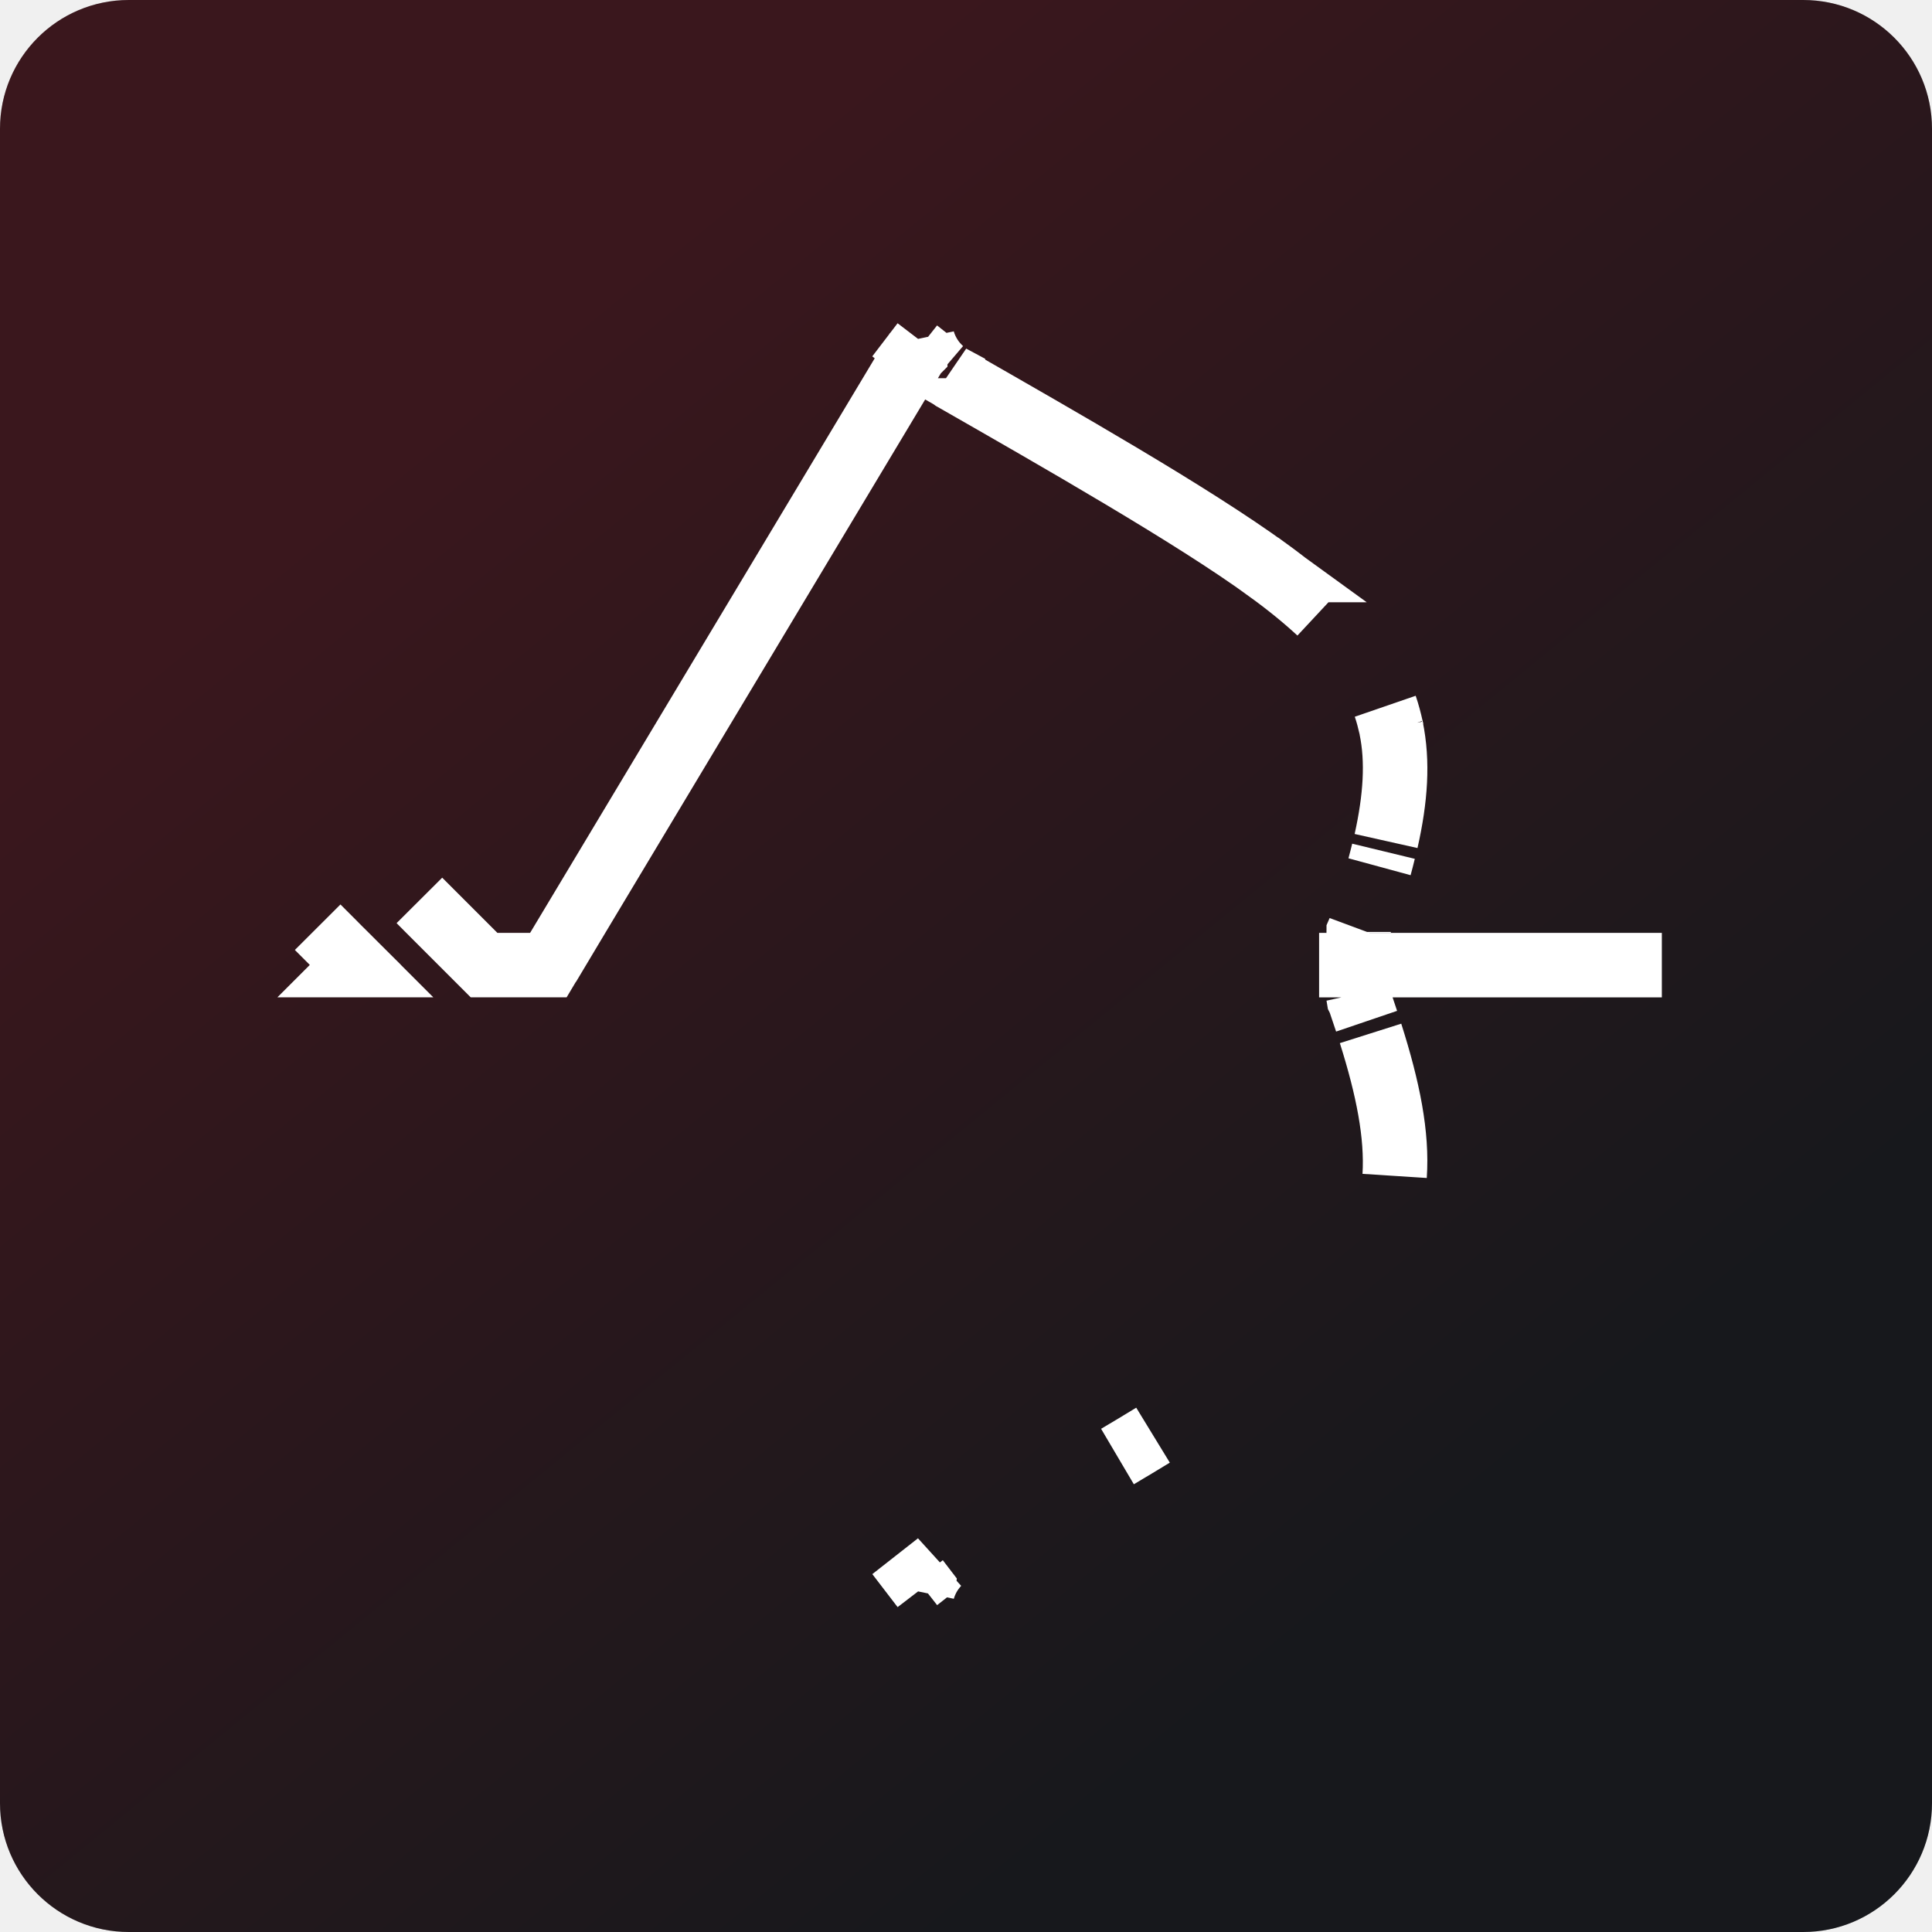
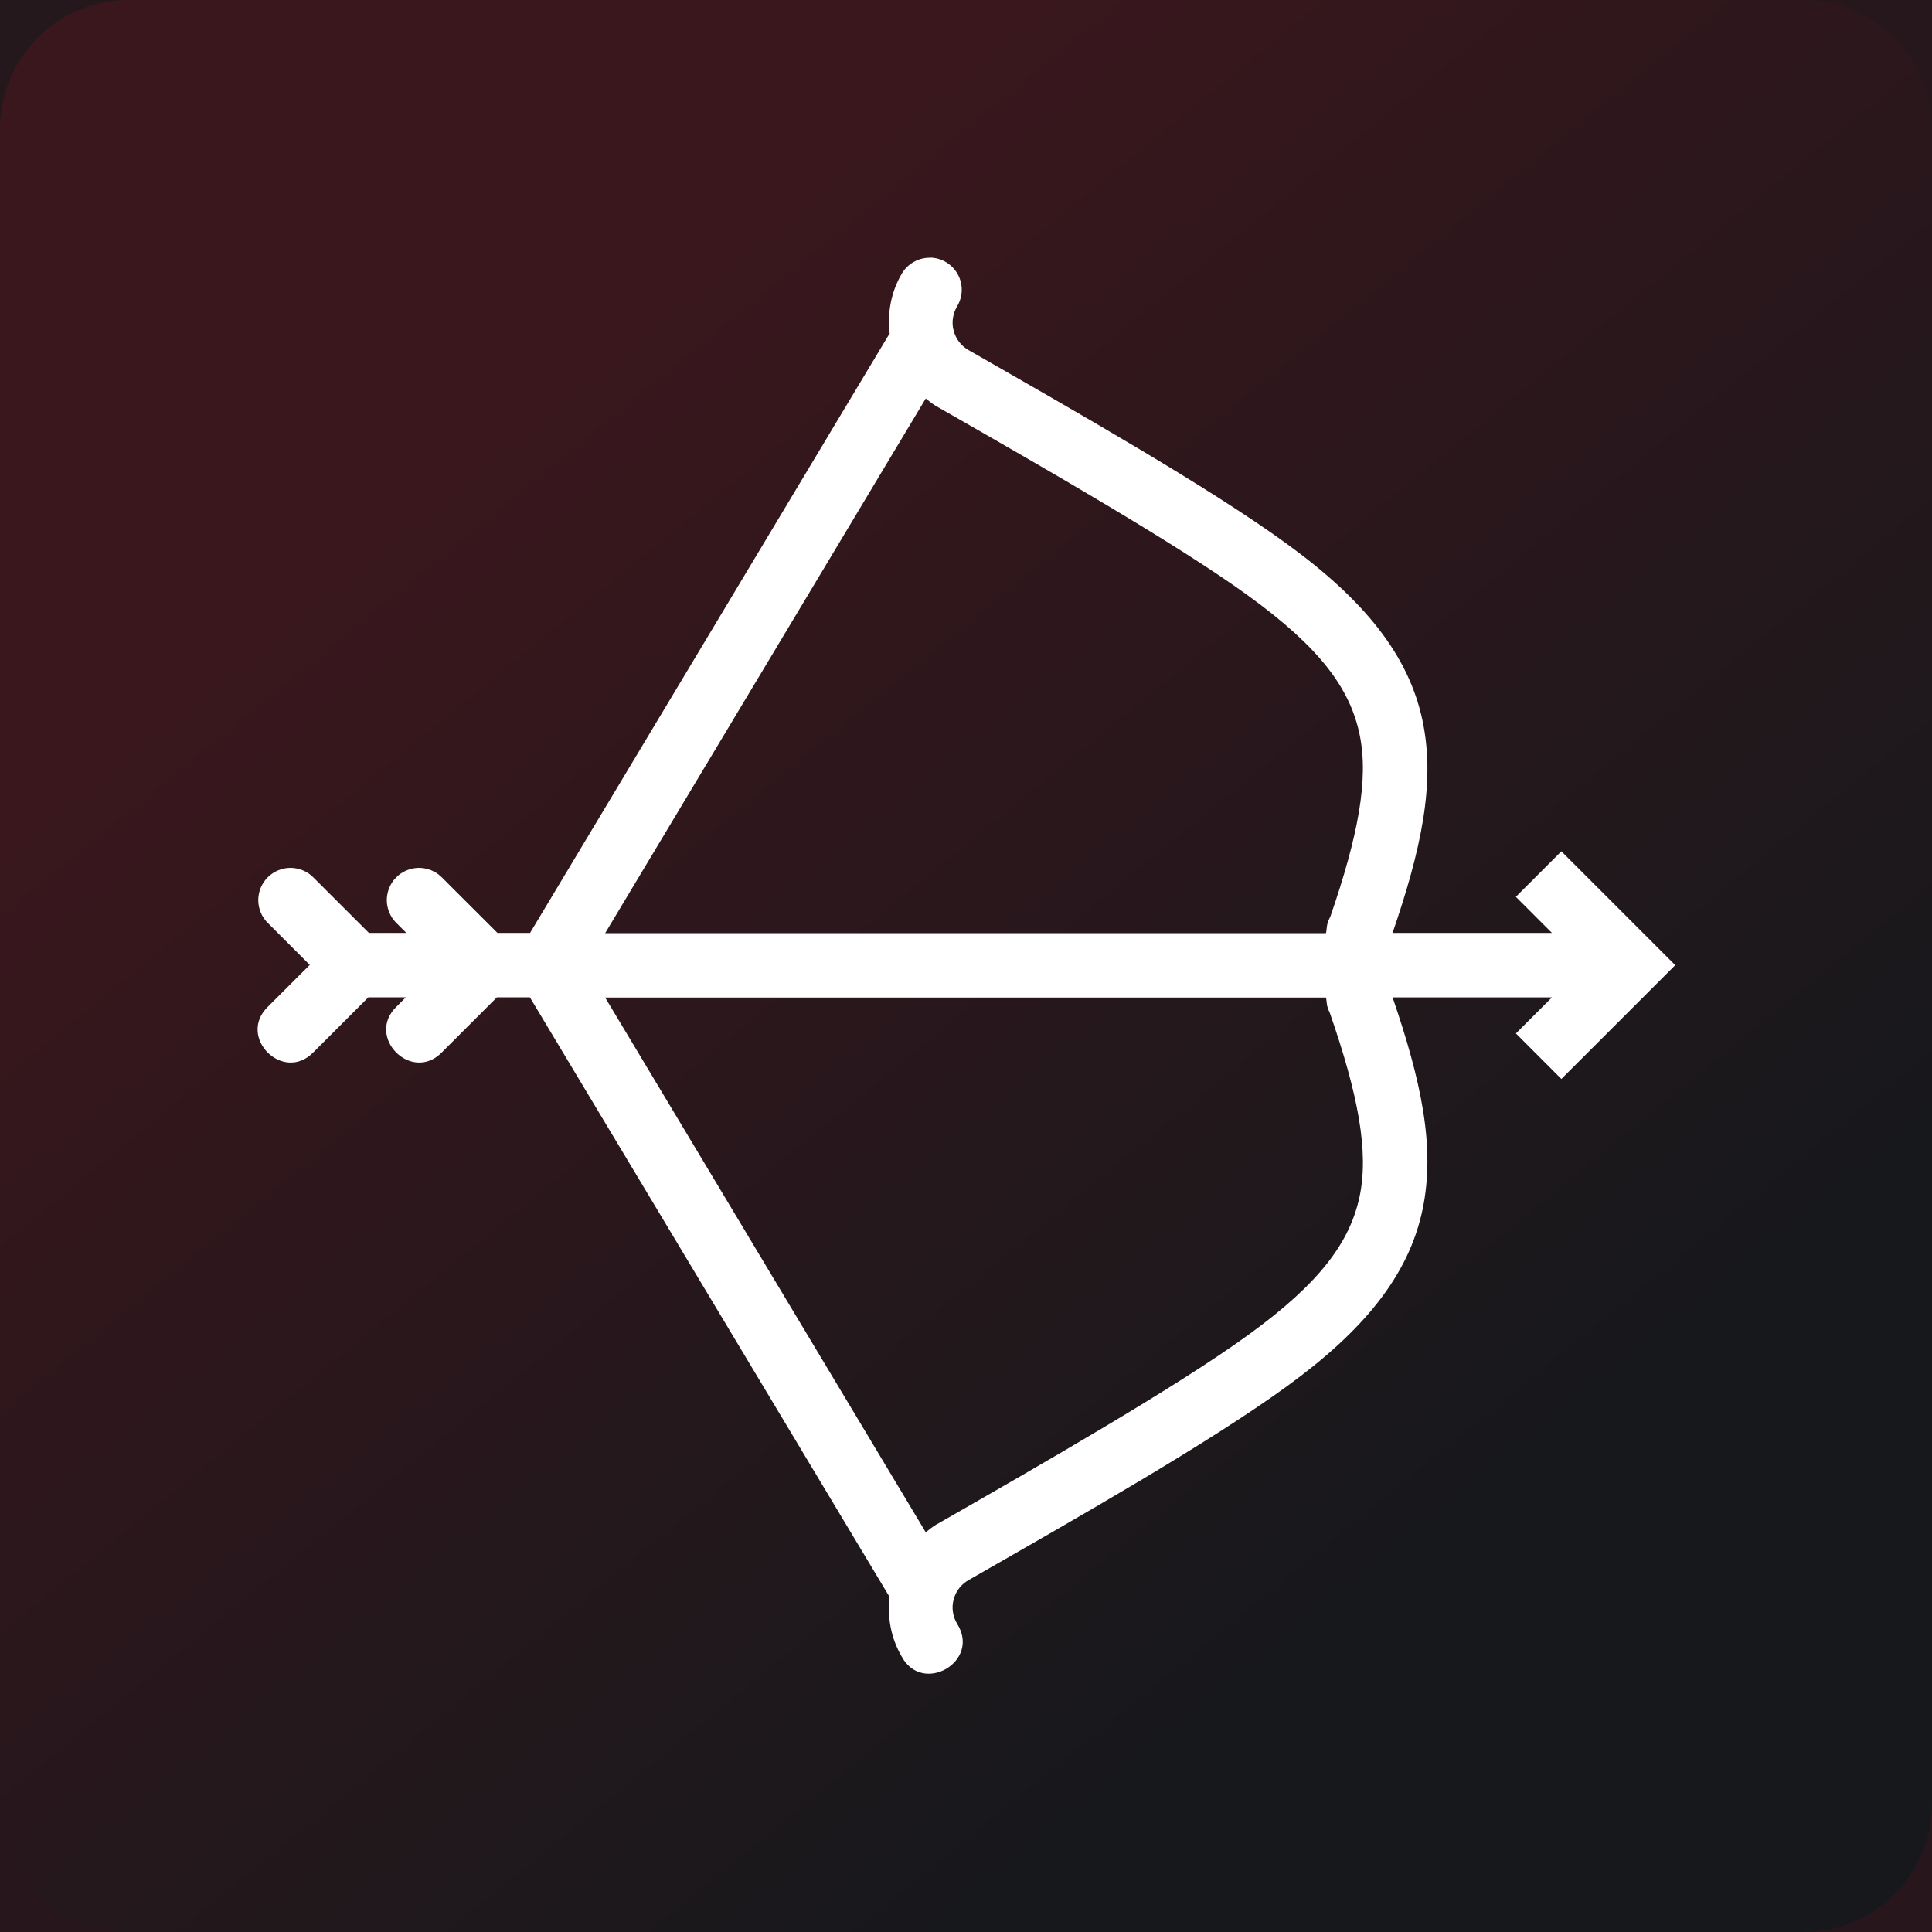
<svg xmlns="http://www.w3.org/2000/svg" width="30" height="30" viewBox="0 0 30 30" fill="none">
-   <path d="M0 2C0 0.895 0.895 0 2 0H28C29.105 0 30 0.895 30 2V28C30 29.105 29.105 30 28 30H2C0.895 30 0 29.105 0 28V2Z" fill="#18191D" />
-   <path d="M0 2C0 0.895 0.895 0 2 0H28C29.105 0 30 0.895 30 2V28C30 29.105 29.105 30 28 30H2C0.895 30 0 29.105 0 28V2Z" fill="url(#paint0_linear_764_490)" fill-opacity="0.2" />
-   <path d="M5.257 14.723L5.375 14.84L5.521 14.986H5.515L5.518 14.983L5.257 14.723ZM5.257 14.723L4.933 14.398L5.164 14.629L5.257 14.723ZM14.503 24.35C14.424 24.45 14.365 24.566 14.33 24.689L14.335 24.651L14.243 24.531L14.563 24.28C14.542 24.302 14.522 24.325 14.503 24.35ZM17.904 22.285C17.724 22.395 17.54 22.506 17.352 22.617C17.54 22.506 17.724 22.395 17.904 22.285ZM21.282 16.047C21.559 16.919 21.699 17.623 21.656 18.258C21.695 17.621 21.55 16.895 21.282 16.047ZM21.151 15.649C21.175 15.719 21.197 15.789 21.22 15.856C21.188 15.761 21.156 15.664 21.122 15.565L21.11 15.531L21.097 15.505C21.096 15.5 21.096 15.493 21.095 15.484L21.151 15.649ZM25.305 14.987H20.983V14.986H25.305V14.987ZM21.096 14.484C21.096 14.48 21.097 14.476 21.098 14.473V14.471L21.105 14.455L21.096 14.484ZM21.482 13.222C21.463 13.298 21.444 13.377 21.422 13.456C21.443 13.377 21.464 13.299 21.482 13.222ZM21.602 11.306C21.71 11.832 21.673 12.395 21.523 13.058C21.669 12.399 21.709 11.822 21.602 11.306ZM21.511 10.97C21.53 11.024 21.546 11.079 21.561 11.135L21.6 11.293C21.6 11.294 21.6 11.296 21.601 11.298C21.577 11.186 21.547 11.077 21.511 10.97ZM14.798 5.873V5.874C16.469 6.831 18.498 7.985 19.684 8.847H19.685C19.991 9.069 20.257 9.287 20.486 9.502C20.256 9.289 19.991 9.073 19.685 8.852H19.686C18.543 8.02 16.446 6.822 14.798 5.879L14.787 5.873C14.776 5.866 14.764 5.856 14.743 5.84C14.761 5.851 14.779 5.863 14.798 5.873ZM14.329 5.281C14.364 5.405 14.424 5.52 14.503 5.621C14.537 5.664 14.575 5.704 14.615 5.741L14.241 5.446L14.335 5.323L14.329 5.281ZM7.516 14.986L6.663 14.133L6.513 13.982L7.371 14.84L7.518 14.986H7.516ZM8.515 14.986L8.66 14.743L14.211 5.488L14.212 5.487C14.212 5.486 14.213 5.485 14.214 5.483L14.218 5.477L13.946 5.931L8.968 14.232L8.515 14.99L8.657 15.229L8.511 14.986H8.515Z" fill="white" stroke="white" />
+   <rect width="30" height="30" fill="#1E1E1E" />
+   <g clip-path="url(#clip0_226_2)">
+     <rect width="1100" height="3717" transform="translate(-699 -1567)" fill="#0F1013" />
+     <rect x="-285" y="-228" width="600" height="600" rx="10" fill="#18191D" />
+     <rect x="-285" y="-228" width="600" height="600" rx="10" fill="url(#paint0_linear_226_2)" fill-opacity="0.2" />
+     <path d="M0 2C0 0.895 0.895 0 2 0H28C29.105 0 30 0.895 30 2V28C30 29.105 29.105 30 28 30H2C0.895 30 0 29.105 0 28V2Z" fill="#18191D" />
+     <path d="M0 2C0 0.895 0.895 0 2 0H28C29.105 0 30 0.895 30 2V28C30 29.105 29.105 30 28 30H2C0.895 30 0 29.105 0 28V2Z" fill="url(#paint1_linear_226_2)" fill-opacity="0.2" />
+     <mask id="path-3-inside-1_226_2" fill="white">
+       <path d="M14.44 4.002C14.35 4.001 14.262 4.025 14.184 4.07C14.106 4.115 14.042 4.18 13.998 4.258C13.831 4.547 13.778 4.871 13.815 5.182C13.803 5.198 13.792 5.214 13.782 5.231L8.231 14.486H7.724L6.866 13.629C6.82 13.581 6.765 13.543 6.704 13.517C6.643 13.491 6.577 13.477 6.511 13.476C6.444 13.476 6.379 13.488 6.317 13.514C6.256 13.539 6.2 13.576 6.153 13.623C6.106 13.67 6.069 13.726 6.044 13.787C6.019 13.848 6.006 13.914 6.006 13.981C6.007 14.047 6.021 14.113 6.047 14.174C6.073 14.235 6.111 14.29 6.159 14.336L6.309 14.486H5.728L4.87 13.629C4.824 13.581 4.769 13.543 4.708 13.517C4.647 13.491 4.581 13.477 4.515 13.476C4.448 13.476 4.383 13.488 4.321 13.514C4.26 13.539 4.204 13.576 4.157 13.623C4.11 13.67 4.073 13.726 4.048 13.787C4.023 13.848 4.01 13.914 4.01 13.981C4.011 14.047 4.025 14.113 4.051 14.174C4.077 14.235 4.115 14.29 4.163 14.336L4.81 14.983L4.163 15.629C3.673 16.1 4.399 16.827 4.87 16.336L5.72 15.486H6.302L6.159 15.629C5.669 16.1 6.395 16.827 6.866 16.336L7.716 15.486H8.228L13.781 24.744C13.791 24.761 13.801 24.777 13.814 24.794C13.777 25.104 13.831 25.427 13.997 25.715C14.32 26.329 15.233 25.801 14.863 25.215C14.829 25.159 14.806 25.096 14.797 25.03C14.787 24.965 14.791 24.898 14.809 24.834C14.826 24.77 14.855 24.711 14.896 24.659C14.937 24.607 14.988 24.564 15.046 24.532C16.705 23.582 18.765 22.412 19.978 21.53C21.172 20.664 21.873 19.81 22.089 18.784C22.295 17.806 22.062 16.766 21.624 15.487H24.099L23.539 16.047L24.245 16.754L26.013 14.987L24.245 13.219L23.538 13.926L24.098 14.486H21.624C22.062 13.208 22.295 12.167 22.089 11.19C21.873 10.164 21.172 9.308 19.978 8.442C18.765 7.56 16.705 6.39 15.046 5.44C14.988 5.408 14.937 5.365 14.896 5.313C14.855 5.261 14.826 5.201 14.809 5.137C14.791 5.073 14.787 5.006 14.797 4.941C14.806 4.875 14.829 4.813 14.863 4.756C14.908 4.68 14.932 4.594 14.934 4.507C14.935 4.419 14.913 4.332 14.87 4.255C14.827 4.179 14.764 4.115 14.689 4.07C14.613 4.025 14.527 4.001 14.439 4L14.44 4.002ZM14.375 6.188C14.431 6.232 14.485 6.277 14.547 6.313H14.549C16.209 7.263 18.276 8.445 19.391 9.256C20.487 10.051 20.961 10.683 21.111 11.401C21.258 12.096 21.089 12.983 20.657 14.235C20.636 14.273 20.621 14.312 20.61 14.354C20.6 14.392 20.6 14.449 20.59 14.49H9.397L14.375 6.188ZM9.397 15.49H20.59C20.6 15.531 20.6 15.587 20.61 15.625C20.62 15.661 20.633 15.696 20.65 15.729C21.087 16.989 21.259 17.879 21.112 18.579C20.96 19.295 20.487 19.928 19.391 20.723C18.276 21.533 16.209 22.717 14.549 23.668H14.547C14.484 23.704 14.431 23.749 14.375 23.793L9.397 15.49Z" />
+     </mask>
+     <path d="M14.44 4.002C14.35 4.001 14.262 4.025 14.184 4.07C14.106 4.115 14.042 4.18 13.998 4.258C13.831 4.547 13.778 4.871 13.815 5.182C13.803 5.198 13.792 5.214 13.782 5.231L8.231 14.486H7.724L6.866 13.629C6.82 13.581 6.765 13.543 6.704 13.517C6.643 13.491 6.577 13.477 6.511 13.476C6.444 13.476 6.379 13.488 6.317 13.514C6.256 13.539 6.2 13.576 6.153 13.623C6.106 13.67 6.069 13.726 6.044 13.787C6.019 13.848 6.006 13.914 6.006 13.981C6.007 14.047 6.021 14.113 6.047 14.174C6.073 14.235 6.111 14.29 6.159 14.336L6.309 14.486H5.728L4.87 13.629C4.824 13.581 4.769 13.543 4.708 13.517C4.647 13.491 4.581 13.477 4.515 13.476C4.448 13.476 4.383 13.488 4.321 13.514C4.26 13.539 4.204 13.576 4.157 13.623C4.11 13.67 4.073 13.726 4.048 13.787C4.023 13.848 4.01 13.914 4.01 13.981C4.011 14.047 4.025 14.113 4.051 14.174C4.077 14.235 4.115 14.29 4.163 14.336L4.81 14.983L4.163 15.629C3.673 16.1 4.399 16.827 4.87 16.336L5.72 15.486H6.302L6.159 15.629C5.669 16.1 6.395 16.827 6.866 16.336L7.716 15.486H8.228L13.781 24.744C13.791 24.761 13.801 24.777 13.814 24.794C13.777 25.104 13.831 25.427 13.997 25.715C14.32 26.329 15.233 25.801 14.863 25.215C14.829 25.159 14.806 25.096 14.797 25.03C14.787 24.965 14.791 24.898 14.809 24.834C14.826 24.77 14.855 24.711 14.896 24.659C14.937 24.607 14.988 24.564 15.046 24.532C16.705 23.582 18.765 22.412 19.978 21.53C21.172 20.664 21.873 19.81 22.089 18.784C22.295 17.806 22.062 16.766 21.624 15.487H24.099L23.539 16.047L24.245 16.754L26.013 14.987L24.245 13.219L23.538 13.926L24.098 14.486H21.624C22.062 13.208 22.295 12.167 22.089 11.19C21.873 10.164 21.172 9.308 19.978 8.442C18.765 7.56 16.705 6.39 15.046 5.44C14.988 5.408 14.937 5.365 14.896 5.313C14.855 5.261 14.826 5.201 14.809 5.137C14.791 5.073 14.787 5.006 14.797 4.941C14.806 4.875 14.829 4.813 14.863 4.756C14.908 4.68 14.932 4.594 14.934 4.507C14.935 4.419 14.913 4.332 14.87 4.255C14.827 4.179 14.764 4.115 14.689 4.07C14.613 4.025 14.527 4.001 14.439 4L14.44 4.002ZM14.375 6.188C14.431 6.232 14.485 6.277 14.547 6.313H14.549C16.209 7.263 18.276 8.445 19.391 9.256C20.487 10.051 20.961 10.683 21.111 11.401C21.258 12.096 21.089 12.983 20.657 14.235C20.636 14.273 20.621 14.312 20.61 14.354C20.6 14.392 20.6 14.449 20.59 14.49H9.397L14.375 6.188ZM9.397 15.49H20.59C20.6 15.531 20.6 15.587 20.61 15.625C20.62 15.661 20.633 15.696 20.65 15.729C21.087 16.989 21.259 17.879 21.112 18.579C20.96 19.295 20.487 19.928 19.391 20.723C18.276 21.533 16.209 22.717 14.549 23.668H14.547C14.484 23.704 14.431 23.749 14.375 23.793L9.397 15.49Z" fill="white" stroke="white" stroke-width="2" mask="url(#path-3-inside-1_226_2)" />
+   </g>
  <defs>
-     <linearGradient id="paint0_linear_764_490" x1="15" y1="30" x2="0.302" y2="12.004" gradientUnits="userSpaceOnUse">
+     <linearGradient id="paint0_linear_226_2" x1="-356.281" y1="-228" x2="-143.106" y2="510.462" gradientUnits="userSpaceOnUse">
      <stop stop-color="#131417" />
      <stop offset="1" stop-color="#C20E1C" />
    </linearGradient>
+     <linearGradient id="paint1_linear_226_2" x1="15" y1="30" x2="0.302" y2="12.004" gradientUnits="userSpaceOnUse">
+       <stop stop-color="#131417" />
+       <stop offset="1" stop-color="#C20E1C" />
+     </linearGradient>
+     <clipPath id="clip0_226_2">
+       <rect width="1100" height="3717" fill="white" transform="translate(-699 -1567)" />
+     </clipPath>
  </defs>
</svg>
